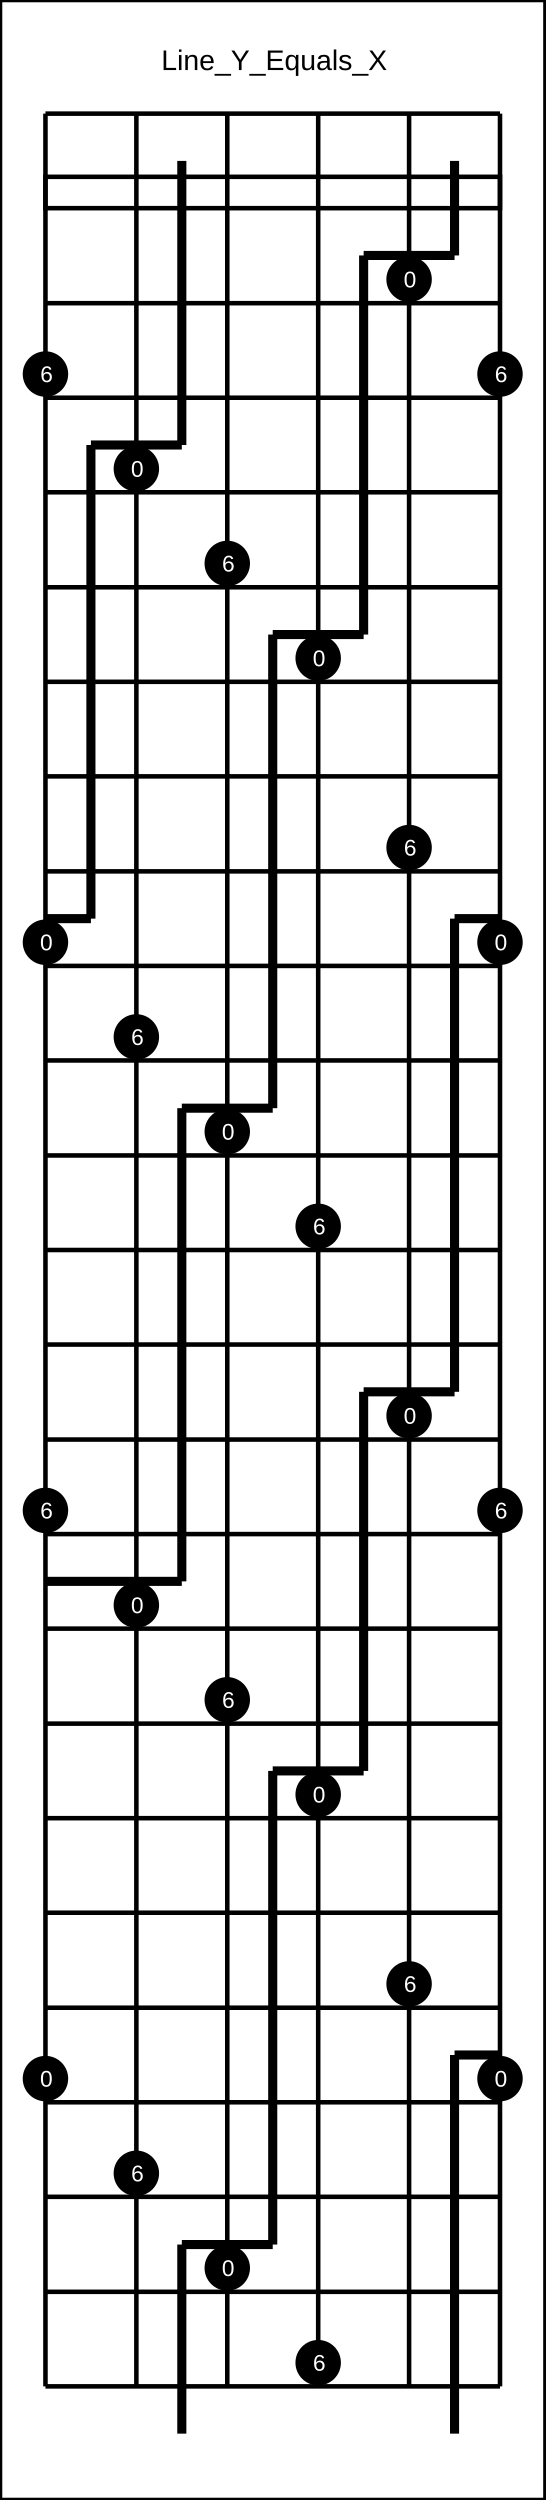
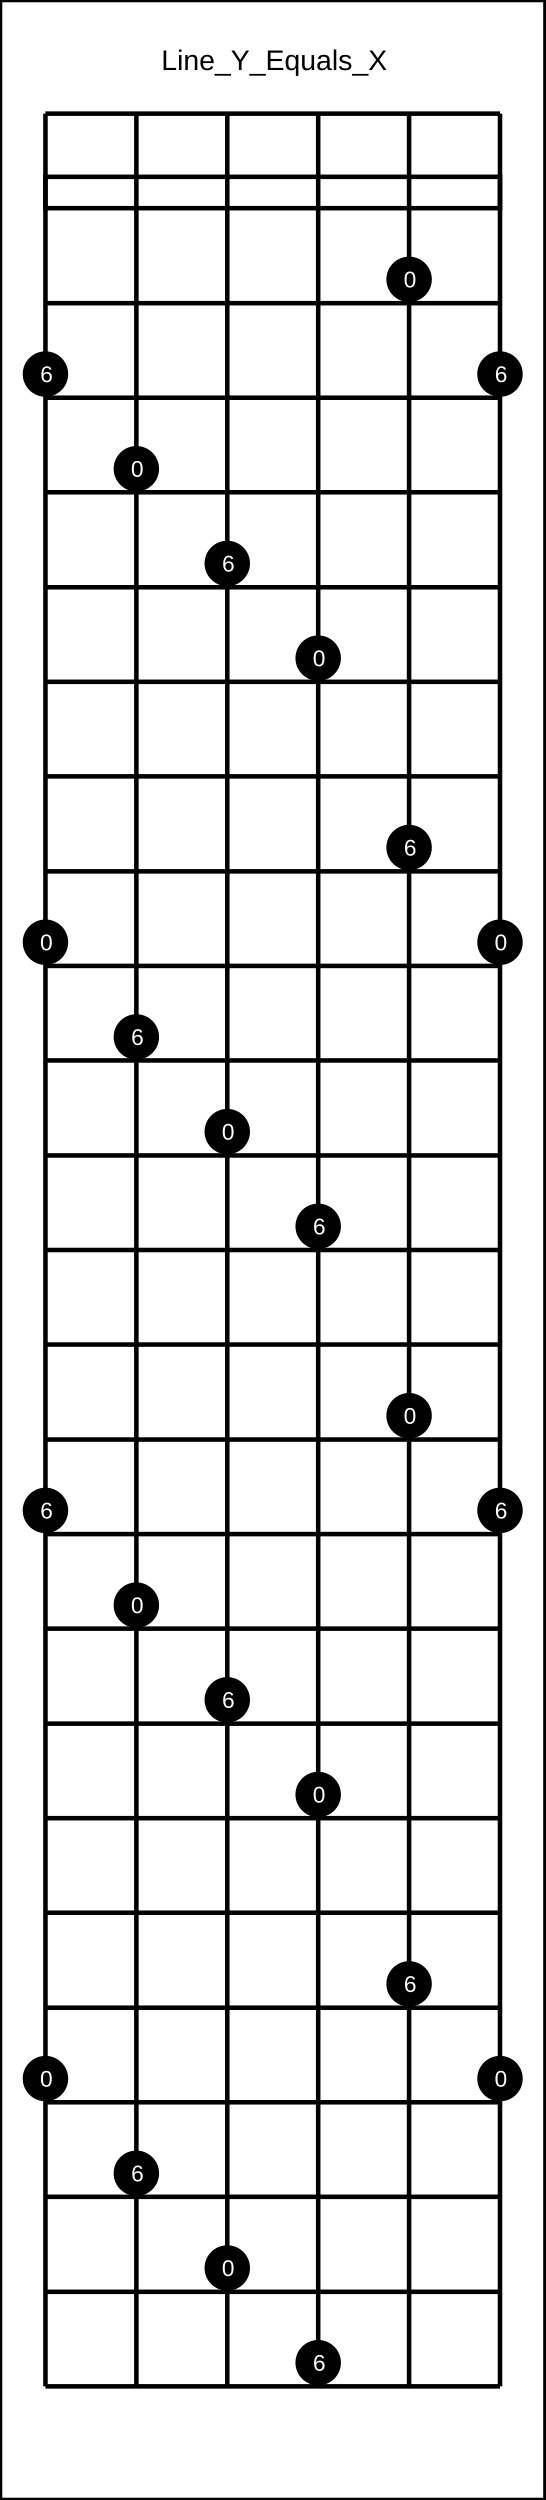
<svg xmlns="http://www.w3.org/2000/svg" xmlns:xlink="http://www.w3.org/1999/xlink" width="240pt" height="1100pt" viewBox="0 0 240 1100" version="1.1">
  <defs>
    <g>
      <symbol overflow="visible" id="glyph0-0">
        <path style="stroke:none;" d="M 1.25 -8.594 L 8.125 -8.594 L 8.125 0 L 1.25 0 Z M 1.719 -8.141 L 1.719 -0.469 L 7.656 -0.469 L 7.656 -8.141 Z M 1.719 -8.141 " />
      </symbol>
      <symbol overflow="visible" id="glyph0-1">
        <path style="stroke:none;" d="M 1.031 0 L 1.031 -8.594 L 2.188 -8.594 L 2.188 -0.953 L 6.531 -0.953 L 6.531 0 Z M 1.031 0 " />
      </symbol>
      <symbol overflow="visible" id="glyph0-2">
        <path style="stroke:none;" d="M 0.844 -8.016 L 0.844 -9.062 L 1.938 -9.062 L 1.938 -8.016 Z M 0.844 0 L 0.844 -6.609 L 1.938 -6.609 L 1.938 0 Z M 0.844 0 " />
      </symbol>
      <symbol overflow="visible" id="glyph0-3">
        <path style="stroke:none;" d="M 5.031 0 L 5.031 -4.188 C 5.031 -4.625 4.988 -4.961 4.906 -5.203 C 4.82 -5.441 4.688 -5.613 4.5 -5.719 C 4.312 -5.82 4.035 -5.875 3.672 -5.875 C 3.141 -5.875 2.723 -5.691 2.422 -5.328 C 2.117 -4.973 1.969 -4.473 1.969 -3.828 L 1.969 0 L 0.859 0 L 0.859 -5.188 C 0.859 -5.957 0.848 -6.43 0.828 -6.609 L 1.875 -6.609 C 1.875 -6.586 1.875 -6.531 1.875 -6.438 C 1.883 -6.352 1.891 -6.25 1.891 -6.125 C 1.898 -6.008 1.91 -5.789 1.922 -5.469 L 1.938 -5.469 C 2.188 -5.926 2.477 -6.25 2.812 -6.438 C 3.145 -6.625 3.555 -6.719 4.047 -6.719 C 4.773 -6.719 5.305 -6.535 5.641 -6.172 C 5.973 -5.816 6.141 -5.227 6.141 -4.406 L 6.141 0 Z M 5.031 0 " />
      </symbol>
      <symbol overflow="visible" id="glyph0-4">
        <path style="stroke:none;" d="M 1.688 -3.062 C 1.688 -2.312 1.844 -1.727 2.156 -1.312 C 2.469 -0.906 2.926 -0.703 3.531 -0.703 C 4 -0.703 4.379 -0.797 4.672 -0.984 C 4.961 -1.18 5.156 -1.426 5.25 -1.719 L 6.219 -1.438 C 5.82 -0.395 4.926 0.125 3.531 0.125 C 2.551 0.125 1.805 -0.164 1.297 -0.75 C 0.785 -1.332 0.531 -2.195 0.531 -3.344 C 0.531 -4.438 0.785 -5.27 1.297 -5.844 C 1.805 -6.426 2.535 -6.719 3.484 -6.719 C 5.422 -6.719 6.391 -5.551 6.391 -3.219 L 6.391 -3.062 Z M 5.266 -3.906 C 5.203 -4.602 5.023 -5.113 4.734 -5.438 C 4.441 -5.758 4.02 -5.922 3.469 -5.922 C 2.938 -5.922 2.516 -5.738 2.203 -5.375 C 1.891 -5.02 1.723 -4.531 1.703 -3.906 Z M 5.266 -3.906 " />
      </symbol>
      <symbol overflow="visible" id="glyph0-5">
        <path style="stroke:none;" d="M -0.188 2.484 L -0.188 1.688 L 7.094 1.688 L 7.094 2.484 Z M -0.188 2.484 " />
      </symbol>
      <symbol overflow="visible" id="glyph0-6">
        <path style="stroke:none;" d="M 4.75 -3.562 L 4.75 0 L 3.578 0 L 3.578 -3.562 L 0.281 -8.594 L 1.562 -8.594 L 4.172 -4.5 L 6.781 -8.594 L 8.062 -8.594 Z M 4.75 -3.562 " />
      </symbol>
      <symbol overflow="visible" id="glyph0-7">
        <path style="stroke:none;" d="M 1.031 0 L 1.031 -8.594 L 7.547 -8.594 L 7.547 -7.641 L 2.188 -7.641 L 2.188 -4.891 L 7.188 -4.891 L 7.188 -3.953 L 2.188 -3.953 L 2.188 -0.953 L 7.797 -0.953 L 7.797 0 Z M 1.031 0 " />
      </symbol>
      <symbol overflow="visible" id="glyph0-8">
        <path style="stroke:none;" d="M 2.953 0.125 C 2.117 0.125 1.504 -0.156 1.109 -0.719 C 0.723 -1.289 0.531 -2.141 0.531 -3.266 C 0.531 -5.566 1.336 -6.719 2.953 -6.719 C 3.453 -6.719 3.863 -6.629 4.188 -6.453 C 4.52 -6.273 4.797 -5.984 5.016 -5.578 C 5.016 -5.703 5.023 -5.91 5.047 -6.203 C 5.066 -6.504 5.082 -6.664 5.094 -6.688 L 6.156 -6.688 C 6.125 -6.445 6.109 -5.848 6.109 -4.891 L 6.109 2.594 L 5.016 2.594 L 5.016 -0.078 L 5.031 -1.094 L 5.016 -1.094 C 4.797 -0.656 4.523 -0.344 4.203 -0.156 C 3.891 0.031 3.473 0.125 2.953 0.125 Z M 5.016 -3.375 C 5.016 -4.238 4.875 -4.879 4.594 -5.297 C 4.312 -5.711 3.863 -5.922 3.25 -5.922 C 2.688 -5.922 2.281 -5.711 2.031 -5.297 C 1.789 -4.879 1.672 -4.219 1.672 -3.312 C 1.672 -2.383 1.797 -1.719 2.047 -1.312 C 2.297 -0.914 2.691 -0.719 3.234 -0.719 C 3.859 -0.719 4.312 -0.941 4.594 -1.391 C 4.875 -1.836 5.016 -2.5 5.016 -3.375 Z M 5.016 -3.375 " />
      </symbol>
      <symbol overflow="visible" id="glyph0-9">
        <path style="stroke:none;" d="M 1.922 -6.609 L 1.922 -2.422 C 1.922 -1.984 1.961 -1.645 2.047 -1.406 C 2.129 -1.164 2.266 -0.988 2.453 -0.875 C 2.641 -0.77 2.914 -0.719 3.281 -0.719 C 3.812 -0.719 4.227 -0.898 4.531 -1.266 C 4.832 -1.629 4.984 -2.133 4.984 -2.781 L 4.984 -6.609 L 6.078 -6.609 L 6.078 -1.406 C 6.078 -0.633 6.094 -0.164 6.125 0 L 5.078 0 C 5.078 -0.02 5.07 -0.07 5.062 -0.156 C 5.062 -0.25 5.055 -0.352 5.047 -0.469 C 5.047 -0.582 5.039 -0.801 5.031 -1.125 L 5.016 -1.125 C 4.766 -0.676 4.473 -0.352 4.141 -0.156 C 3.805 0.031 3.395 0.125 2.906 0.125 C 2.176 0.125 1.645 -0.051 1.312 -0.406 C 0.977 -0.77 0.812 -1.367 0.812 -2.203 L 0.812 -6.609 Z M 1.922 -6.609 " />
      </symbol>
      <symbol overflow="visible" id="glyph0-10">
        <path style="stroke:none;" d="M 2.531 0.125 C 1.863 0.125 1.363 -0.047 1.031 -0.391 C 0.695 -0.742 0.531 -1.227 0.531 -1.844 C 0.531 -2.531 0.754 -3.055 1.203 -3.422 C 1.648 -3.785 2.375 -3.977 3.375 -4 L 4.859 -4.031 L 4.859 -4.391 C 4.859 -4.922 4.742 -5.301 4.516 -5.531 C 4.297 -5.77 3.941 -5.891 3.453 -5.891 C 2.953 -5.891 2.586 -5.805 2.359 -5.641 C 2.141 -5.473 2.008 -5.207 1.969 -4.844 L 0.828 -4.938 C 1.016 -6.125 1.895 -6.719 3.469 -6.719 C 4.301 -6.719 4.926 -6.523 5.344 -6.141 C 5.758 -5.766 5.969 -5.219 5.969 -4.5 L 5.969 -1.656 C 5.969 -1.332 6.008 -1.086 6.094 -0.922 C 6.188 -0.754 6.352 -0.672 6.594 -0.672 C 6.695 -0.672 6.816 -0.688 6.953 -0.719 L 6.953 -0.031 C 6.672 0.031 6.391 0.062 6.109 0.062 C 5.703 0.062 5.406 -0.039 5.219 -0.25 C 5.031 -0.469 4.926 -0.805 4.906 -1.266 L 4.859 -1.266 C 4.578 -0.754 4.25 -0.395 3.875 -0.188 C 3.508 0.02 3.062 0.125 2.531 0.125 Z M 2.781 -0.703 C 3.176 -0.703 3.531 -0.789 3.844 -0.969 C 4.164 -1.156 4.414 -1.406 4.594 -1.719 C 4.77 -2.039 4.859 -2.375 4.859 -2.719 L 4.859 -3.266 L 3.656 -3.234 C 3.145 -3.223 2.754 -3.172 2.484 -3.078 C 2.223 -2.984 2.02 -2.832 1.875 -2.625 C 1.727 -2.414 1.656 -2.148 1.656 -1.828 C 1.656 -1.461 1.75 -1.18 1.938 -0.984 C 2.133 -0.797 2.414 -0.703 2.781 -0.703 Z M 2.781 -0.703 " />
      </symbol>
      <symbol overflow="visible" id="glyph0-11">
        <path style="stroke:none;" d="M 0.844 0 L 0.844 -9.062 L 1.938 -9.062 L 1.938 0 Z M 0.844 0 " />
      </symbol>
      <symbol overflow="visible" id="glyph0-12">
        <path style="stroke:none;" d="M 5.797 -1.828 C 5.797 -1.203 5.562 -0.719 5.094 -0.375 C 4.625 -0.039 3.969 0.125 3.125 0.125 C 2.301 0.125 1.664 -0.008 1.219 -0.281 C 0.77 -0.551 0.477 -0.973 0.344 -1.547 L 1.312 -1.734 C 1.406 -1.379 1.598 -1.117 1.891 -0.953 C 2.191 -0.797 2.602 -0.719 3.125 -0.719 C 3.676 -0.719 4.082 -0.801 4.344 -0.969 C 4.602 -1.145 4.734 -1.398 4.734 -1.734 C 4.734 -1.992 4.641 -2.207 4.453 -2.375 C 4.273 -2.539 3.988 -2.676 3.594 -2.781 L 2.812 -2.984 C 2.176 -3.148 1.723 -3.312 1.453 -3.469 C 1.191 -3.625 0.984 -3.812 0.828 -4.031 C 0.68 -4.258 0.609 -4.535 0.609 -4.859 C 0.609 -5.461 0.82 -5.922 1.25 -6.234 C 1.676 -6.547 2.301 -6.703 3.125 -6.703 C 3.852 -6.703 4.43 -6.57 4.859 -6.312 C 5.297 -6.062 5.57 -5.656 5.688 -5.094 L 4.688 -4.969 C 4.633 -5.258 4.473 -5.484 4.203 -5.641 C 3.93 -5.797 3.57 -5.875 3.125 -5.875 C 2.633 -5.875 2.27 -5.797 2.031 -5.641 C 1.789 -5.492 1.672 -5.27 1.672 -4.969 C 1.672 -4.781 1.719 -4.625 1.812 -4.5 C 1.914 -4.383 2.062 -4.281 2.25 -4.188 C 2.445 -4.102 2.852 -3.988 3.469 -3.844 C 4.051 -3.695 4.469 -3.562 4.719 -3.438 C 4.977 -3.312 5.18 -3.172 5.328 -3.016 C 5.473 -2.867 5.586 -2.695 5.672 -2.5 C 5.754 -2.301 5.797 -2.078 5.797 -1.828 Z M 5.797 -1.828 " />
      </symbol>
      <symbol overflow="visible" id="glyph0-13">
        <path style="stroke:none;" d="M 6.781 0 L 4.203 -3.766 L 1.562 0 L 0.281 0 L 3.547 -4.469 L 0.531 -8.594 L 1.812 -8.594 L 4.219 -5.219 L 6.531 -8.594 L 7.828 -8.594 L 4.891 -4.516 L 8.078 0 Z M 6.781 0 " />
      </symbol>
      <symbol overflow="visible" id="glyph1-0">
        <path style="stroke:none;" d="M 1 -6.875 L 6.5 -6.875 L 6.5 0 L 1 0 Z M 1.375 -6.516 L 1.375 -0.375 L 6.125 -0.375 L 6.125 -6.516 Z M 1.375 -6.516 " />
      </symbol>
      <symbol overflow="visible" id="glyph1-1">
        <path style="stroke:none;" d="M 5.172 -3.438 C 5.172 -2.289 4.969 -1.414 4.562 -0.812 C 4.156 -0.207 3.555 0.094 2.766 0.094 C 1.973 0.094 1.379 -0.203 0.984 -0.797 C 0.586 -1.398 0.391 -2.281 0.391 -3.438 C 0.391 -4.625 0.582 -5.508 0.969 -6.094 C 1.352 -6.688 1.961 -6.984 2.797 -6.984 C 3.609 -6.984 4.207 -6.688 4.594 -6.094 C 4.977 -5.5 5.172 -4.613 5.172 -3.438 Z M 4.281 -3.438 C 4.281 -4.438 4.164 -5.156 3.938 -5.594 C 3.707 -6.039 3.328 -6.266 2.797 -6.266 C 2.254 -6.266 1.863 -6.047 1.625 -5.609 C 1.395 -5.172 1.281 -4.445 1.281 -3.438 C 1.281 -2.469 1.398 -1.754 1.641 -1.297 C 1.879 -0.848 2.258 -0.625 2.781 -0.625 C 3.301 -0.625 3.68 -0.852 3.922 -1.312 C 4.16 -1.77 4.281 -2.477 4.281 -3.438 Z M 4.281 -3.438 " />
      </symbol>
      <symbol overflow="visible" id="glyph1-2">
        <path style="stroke:none;" d="M 5.125 -2.25 C 5.125 -1.52 4.926 -0.945 4.531 -0.531 C 4.133 -0.113 3.594 0.094 2.906 0.094 C 2.125 0.094 1.531 -0.191 1.125 -0.766 C 0.719 -1.336 0.516 -2.176 0.516 -3.281 C 0.516 -4.469 0.723 -5.379 1.141 -6.016 C 1.566 -6.66 2.176 -6.984 2.969 -6.984 C 4.008 -6.984 4.664 -6.516 4.938 -5.578 L 4.094 -5.438 C 3.914 -5.988 3.535 -6.266 2.953 -6.266 C 2.453 -6.266 2.062 -6.031 1.781 -5.562 C 1.508 -5.102 1.375 -4.43 1.375 -3.547 C 1.539 -3.836 1.766 -4.062 2.047 -4.219 C 2.336 -4.375 2.672 -4.453 3.047 -4.453 C 3.68 -4.453 4.188 -4.25 4.562 -3.844 C 4.938 -3.445 5.125 -2.914 5.125 -2.25 Z M 4.234 -2.219 C 4.234 -2.707 4.109 -3.086 3.859 -3.359 C 3.617 -3.629 3.281 -3.766 2.844 -3.766 C 2.438 -3.766 2.102 -3.645 1.844 -3.406 C 1.594 -3.164 1.469 -2.836 1.469 -2.422 C 1.469 -1.891 1.598 -1.453 1.859 -1.109 C 2.117 -0.773 2.457 -0.609 2.875 -0.609 C 3.289 -0.609 3.617 -0.75 3.859 -1.031 C 4.109 -1.32 4.234 -1.719 4.234 -2.219 Z M 4.234 -2.219 " />
      </symbol>
    </g>
  </defs>
  <g id="surface26">
    <path style="fill:none;stroke-width:0.01;stroke-linecap:butt;stroke-linejoin:miter;stroke:rgb(0%,0%,0%);stroke-opacity:1;stroke-miterlimit:10;" d="M 0 0 L 1.2 0 L 1.2 5.5 L 0 5.5 Z M 0 0 " transform="matrix(200,0,0,200,0,0)" />
    <g style="fill:rgb(0%,0%,0%);fill-opacity:1;">
      <use xlink:href="#glyph0-1" x="70.953" y="30.824" />
      <use xlink:href="#glyph0-2" x="77.905" y="30.824" />
      <use xlink:href="#glyph0-3" x="80.682" y="30.824" />
      <use xlink:href="#glyph0-4" x="87.634" y="30.824" />
      <use xlink:href="#glyph0-5" x="94.586" y="30.824" />
      <use xlink:href="#glyph0-6" x="101.538" y="30.824" />
      <use xlink:href="#glyph0-5" x="109.875" y="30.824" />
      <use xlink:href="#glyph0-7" x="116.827" y="30.824" />
      <use xlink:href="#glyph0-8" x="125.165" y="30.824" />
      <use xlink:href="#glyph0-9" x="132.116" y="30.824" />
      <use xlink:href="#glyph0-10" x="139.068" y="30.824" />
      <use xlink:href="#glyph0-11" x="146.02" y="30.824" />
      <use xlink:href="#glyph0-12" x="148.797" y="30.824" />
      <use xlink:href="#glyph0-5" x="155.047" y="30.824" />
      <use xlink:href="#glyph0-13" x="161.999" y="30.824" />
    </g>
    <path style="fill:none;stroke-width:0.01;stroke-linecap:butt;stroke-linejoin:miter;stroke:rgb(100%,100%,100%);stroke-opacity:1;stroke-miterlimit:10;" d="M 0 0 L 1 0 L 1 5 L 0 5 Z M 0 0 " transform="matrix(200,0,0,200,20,50)" />
    <path style="fill:none;stroke-width:0.01;stroke-linecap:butt;stroke-linejoin:miter;stroke:rgb(0%,0%,0%);stroke-opacity:1;stroke-miterlimit:10;" d="M 0 0.139 L 1 0.139 L 1 0.208 L 0 0.208 Z M 0 0 L 1 0 M 0 0.208 L 1 0.208 M 0 0.417 L 1 0.417 M 0 0.625 L 1 0.625 M 0 0.833 L 1 0.833 M 0 1.042 L 1 1.042 M 0 1.25 L 1 1.25 M 0 1.458 L 1 1.458 M 0 1.667 L 1 1.667 M 0 1.875 L 1 1.875 M 0 2.083 L 1 2.083 M 0 2.292 L 1 2.292 M 0 2.5 L 1 2.5 M 0 2.708 L 1 2.708 M 0 2.917 L 1 2.917 M 0 3.125 L 1 3.125 M 0 3.333 L 1 3.333 M 0 3.542 L 1 3.542 M 0 3.75 L 1 3.75 M 0 3.958 L 1 3.958 M 0 4.167 L 1 4.167 M 0 4.375 L 1 4.375 M 0 4.583 L 1 4.583 M 0 4.792 L 1 4.792 M 0 5 L 1 5 " transform="matrix(200,0,0,200,20,50)" />
    <path style="fill:none;stroke-width:0.01;stroke-linecap:butt;stroke-linejoin:miter;stroke:rgb(0%,0%,0%);stroke-opacity:1;stroke-miterlimit:10;" d="M 0 0 L 0 5 M 0.2 0 L 0.2 5 M 0.4 0 L 0.4 5 M 0.6 0 L 0.6 5 M 0.8 0 L 0.8 5 M 1 0 L 1 5 " transform="matrix(200,0,0,200,20,50)" />
-     <path style="fill:none;stroke-width:0.02;stroke-linecap:butt;stroke-linejoin:miter;stroke:rgb(0%,0%,0%);stroke-opacity:1;stroke-miterlimit:10;" d="M 0.3 0.104 L 0.3 0.312 M 0.3 0.312 L 0.3 0.521 M 0.3 0.521 L 0.3 0.729 M 0.3 0.729 L 0.1 0.729 M 0.1 0.729 L 0.1 0.938 M 0.1 0.938 L 0.1 1.146 M 0.1 1.146 L 0.1 1.354 M 0.1 1.354 L 0.1 1.562 M 0.1 1.562 L 0.1 1.771 M 0.1 1.771 L 0 1.771 M 0 1.771 " transform="matrix(200,0,0,200,20,50)" />
-     <path style="fill:none;stroke-width:0.02;stroke-linecap:butt;stroke-linejoin:miter;stroke:rgb(0%,0%,0%);stroke-opacity:1;stroke-miterlimit:10;" d="M 0.9 0.104 L 0.9 0.312 M 0.9 0.312 L 0.7 0.312 M 0.7 0.312 L 0.7 1.146 M 0.7 1.146 L 0.5 1.146 M 0.5 1.146 L 0.5 2.188 M 0.5 2.188 L 0.3 2.188 M 0.3 2.188 L 0.3 3.229 M 0.3 3.229 L 0.1 3.229 M 0.1 3.229 L 0 3.229 M 0 3.229 " transform="matrix(200,0,0,200,20,50)" />
-     <path style="fill:none;stroke-width:0.02;stroke-linecap:butt;stroke-linejoin:miter;stroke:rgb(0%,0%,0%);stroke-opacity:1;stroke-miterlimit:10;" d="M 1 1.771 L 0.9 1.771 M 0.9 1.771 L 0.9 2.812 M 0.9 2.812 L 0.7 2.812 M 0.7 2.812 L 0.7 3.646 M 0.7 3.646 L 0.5 3.646 M 0.5 3.646 L 0.5 4.688 M 0.5 4.688 L 0.3 4.688 M 0.3 4.688 L 0.3 5.104 M 0.3 5.104 " transform="matrix(200,0,0,200,20,50)" />
-     <path style="fill:none;stroke-width:0.02;stroke-linecap:butt;stroke-linejoin:miter;stroke:rgb(0%,0%,0%);stroke-opacity:1;stroke-miterlimit:10;" d="M 1 4.271 L 0.9 4.271 M 0.9 4.271 L 0.9 5.104 M 0.9 5.104 " transform="matrix(200,0,0,200,20,50)" />
    <path style=" stroke:none;fill-rule:nonzero;fill:rgb(0%,0%,0%);fill-opacity:1;" d="M 30 414.582 C 30 420.105 25.523 424.582 20 424.582 C 14.477 424.582 10 420.105 10 414.582 C 10 409.059 14.477 404.582 20 404.582 C 25.523 404.582 30 409.059 30 414.582 " />
    <g style="fill:rgb(100%,100%,100%);fill-opacity:1;">
      <use xlink:href="#glyph1-1" x="17.609" y="418.125" />
    </g>
    <path style=" stroke:none;fill-rule:nonzero;fill:rgb(0%,0%,0%);fill-opacity:1;" d="M 23.172 418.125 L 30 914.582 C 30 920.105 25.523 924.582 20 924.582 C 14.477 924.582 10 920.105 10 914.582 C 10 909.059 14.477 904.582 20 904.582 C 25.523 904.582 30 909.059 30 914.582 " />
    <g style="fill:rgb(100%,100%,100%);fill-opacity:1;">
      <use xlink:href="#glyph1-1" x="17.609" y="918.125" />
    </g>
    <path style=" stroke:none;fill-rule:nonzero;fill:rgb(0%,0%,0%);fill-opacity:1;" d="M 23.172 918.125 L 70 206.25 C 70 211.773 65.523 216.25 60 216.25 C 54.477 216.25 50 211.773 50 206.25 C 50 200.727 54.477 196.25 60 196.25 C 65.523 196.25 70 200.727 70 206.25 " />
    <g style="fill:rgb(100%,100%,100%);fill-opacity:1;">
      <use xlink:href="#glyph1-1" x="57.609" y="209.789" />
    </g>
    <path style=" stroke:none;fill-rule:nonzero;fill:rgb(0%,0%,0%);fill-opacity:1;" d="M 63.172 209.789 L 70 706.25 C 70 711.773 65.523 716.25 60 716.25 C 54.477 716.25 50 711.773 50 706.25 C 50 700.727 54.477 696.25 60 696.25 C 65.523 696.25 70 700.727 70 706.25 " />
    <g style="fill:rgb(100%,100%,100%);fill-opacity:1;">
      <use xlink:href="#glyph1-1" x="57.609" y="709.789" />
    </g>
    <path style=" stroke:none;fill-rule:nonzero;fill:rgb(0%,0%,0%);fill-opacity:1;" d="M 63.172 709.789 L 110 497.918 C 110 503.441 105.523 507.918 100 507.918 C 94.477 507.918 90 503.441 90 497.918 C 90 492.395 94.477 487.918 100 487.918 C 105.523 487.918 110 492.395 110 497.918 " />
    <g style="fill:rgb(100%,100%,100%);fill-opacity:1;">
      <use xlink:href="#glyph1-1" x="97.609" y="501.457" />
    </g>
    <path style=" stroke:none;fill-rule:nonzero;fill:rgb(0%,0%,0%);fill-opacity:1;" d="M 103.172 501.457 L 110 997.918 C 110 1003.441 105.523 1007.918 100 1007.918 C 94.477 1007.918 90 1003.441 90 997.918 C 90 992.395 94.477 987.918 100 987.918 C 105.523 987.918 110 992.395 110 997.918 " />
    <g style="fill:rgb(100%,100%,100%);fill-opacity:1;">
      <use xlink:href="#glyph1-1" x="97.609" y="1001.457" />
    </g>
    <path style=" stroke:none;fill-rule:nonzero;fill:rgb(0%,0%,0%);fill-opacity:1;" d="M 103.172 1001.457 L 150 289.582 C 150 295.105 145.523 299.582 140 299.582 C 134.477 299.582 130 295.105 130 289.582 C 130 284.059 134.477 279.582 140 279.582 C 145.523 279.582 150 284.059 150 289.582 " />
    <g style="fill:rgb(100%,100%,100%);fill-opacity:1;">
      <use xlink:href="#glyph1-1" x="137.609" y="293.125" />
    </g>
    <path style=" stroke:none;fill-rule:nonzero;fill:rgb(0%,0%,0%);fill-opacity:1;" d="M 143.172 293.125 L 150 789.582 C 150 795.105 145.523 799.582 140 799.582 C 134.477 799.582 130 795.105 130 789.582 C 130 784.059 134.477 779.582 140 779.582 C 145.523 779.582 150 784.059 150 789.582 " />
    <g style="fill:rgb(100%,100%,100%);fill-opacity:1;">
      <use xlink:href="#glyph1-1" x="137.609" y="793.125" />
    </g>
    <path style=" stroke:none;fill-rule:nonzero;fill:rgb(0%,0%,0%);fill-opacity:1;" d="M 143.172 793.125 L 190 122.918 C 190 128.441 185.523 132.918 180 132.918 C 174.477 132.918 170 128.441 170 122.918 C 170 117.395 174.477 112.918 180 112.918 C 185.523 112.918 190 117.395 190 122.918 " />
    <g style="fill:rgb(100%,100%,100%);fill-opacity:1;">
      <use xlink:href="#glyph1-1" x="177.609" y="126.457" />
    </g>
    <path style=" stroke:none;fill-rule:nonzero;fill:rgb(0%,0%,0%);fill-opacity:1;" d="M 183.172 126.457 L 190 622.918 C 190 628.441 185.523 632.918 180 632.918 C 174.477 632.918 170 628.441 170 622.918 C 170 617.395 174.477 612.918 180 612.918 C 185.523 612.918 190 617.395 190 622.918 " />
    <g style="fill:rgb(100%,100%,100%);fill-opacity:1;">
      <use xlink:href="#glyph1-1" x="177.609" y="626.457" />
    </g>
    <path style=" stroke:none;fill-rule:nonzero;fill:rgb(0%,0%,0%);fill-opacity:1;" d="M 183.172 626.457 L 230 414.582 C 230 420.105 225.523 424.582 220 424.582 C 214.477 424.582 210 420.105 210 414.582 C 210 409.059 214.477 404.582 220 404.582 C 225.523 404.582 230 409.059 230 414.582 " />
    <g style="fill:rgb(100%,100%,100%);fill-opacity:1;">
      <use xlink:href="#glyph1-1" x="217.609" y="418.125" />
    </g>
    <path style=" stroke:none;fill-rule:nonzero;fill:rgb(0%,0%,0%);fill-opacity:1;" d="M 223.172 418.125 L 230 914.582 C 230 920.105 225.523 924.582 220 924.582 C 214.477 924.582 210 920.105 210 914.582 C 210 909.059 214.477 904.582 220 904.582 C 225.523 904.582 230 909.059 230 914.582 " />
    <g style="fill:rgb(100%,100%,100%);fill-opacity:1;">
      <use xlink:href="#glyph1-1" x="217.609" y="918.125" />
    </g>
    <path style=" stroke:none;fill-rule:nonzero;fill:rgb(0%,0%,0%);fill-opacity:1;" d="M 223.172 918.125 L 30 164.582 C 30 170.105 25.523 174.582 20 174.582 C 14.477 174.582 10 170.105 10 164.582 C 10 159.059 14.477 154.582 20 154.582 C 25.523 154.582 30 159.059 30 164.582 " />
    <g style="fill:rgb(100%,100%,100%);fill-opacity:1;">
      <use xlink:href="#glyph1-2" x="17.691" y="168.125" />
    </g>
    <path style=" stroke:none;fill-rule:nonzero;fill:rgb(0%,0%,0%);fill-opacity:1;" d="M 23.254 168.125 L 30 664.582 C 30 670.105 25.523 674.582 20 674.582 C 14.477 674.582 10 670.105 10 664.582 C 10 659.059 14.477 654.582 20 654.582 C 25.523 654.582 30 659.059 30 664.582 " />
    <g style="fill:rgb(100%,100%,100%);fill-opacity:1;">
      <use xlink:href="#glyph1-2" x="17.691" y="668.125" />
    </g>
    <path style=" stroke:none;fill-rule:nonzero;fill:rgb(0%,0%,0%);fill-opacity:1;" d="M 23.254 668.125 L 70 456.25 C 70 461.773 65.523 466.25 60 466.25 C 54.477 466.25 50 461.773 50 456.25 C 50 450.727 54.477 446.25 60 446.25 C 65.523 446.25 70 450.727 70 456.25 " />
    <g style="fill:rgb(100%,100%,100%);fill-opacity:1;">
      <use xlink:href="#glyph1-2" x="57.691" y="459.789" />
    </g>
    <path style=" stroke:none;fill-rule:nonzero;fill:rgb(0%,0%,0%);fill-opacity:1;" d="M 63.254 459.789 L 70 956.25 C 70 961.773 65.523 966.25 60 966.25 C 54.477 966.25 50 961.773 50 956.25 C 50 950.727 54.477 946.25 60 946.25 C 65.523 946.25 70 950.727 70 956.25 " />
    <g style="fill:rgb(100%,100%,100%);fill-opacity:1;">
      <use xlink:href="#glyph1-2" x="57.691" y="959.789" />
    </g>
    <path style=" stroke:none;fill-rule:nonzero;fill:rgb(0%,0%,0%);fill-opacity:1;" d="M 63.254 959.789 L 110 247.918 C 110 253.441 105.523 257.918 100 257.918 C 94.477 257.918 90 253.441 90 247.918 C 90 242.395 94.477 237.918 100 237.918 C 105.523 237.918 110 242.395 110 247.918 " />
    <g style="fill:rgb(100%,100%,100%);fill-opacity:1;">
      <use xlink:href="#glyph1-2" x="97.691" y="251.457" />
    </g>
    <path style=" stroke:none;fill-rule:nonzero;fill:rgb(0%,0%,0%);fill-opacity:1;" d="M 103.254 251.457 L 110 747.918 C 110 753.441 105.523 757.918 100 757.918 C 94.477 757.918 90 753.441 90 747.918 C 90 742.395 94.477 737.918 100 737.918 C 105.523 737.918 110 742.395 110 747.918 " />
    <g style="fill:rgb(100%,100%,100%);fill-opacity:1;">
      <use xlink:href="#glyph1-2" x="97.691" y="751.457" />
    </g>
    <path style=" stroke:none;fill-rule:nonzero;fill:rgb(0%,0%,0%);fill-opacity:1;" d="M 103.254 751.457 L 150 539.582 C 150 545.105 145.523 549.582 140 549.582 C 134.477 549.582 130 545.105 130 539.582 C 130 534.059 134.477 529.582 140 529.582 C 145.523 529.582 150 534.059 150 539.582 " />
    <g style="fill:rgb(100%,100%,100%);fill-opacity:1;">
      <use xlink:href="#glyph1-2" x="137.691" y="543.125" />
    </g>
    <path style=" stroke:none;fill-rule:nonzero;fill:rgb(0%,0%,0%);fill-opacity:1;" d="M 143.254 543.125 L 150 1039.582 C 150 1045.105 145.523 1049.582 140 1049.582 C 134.477 1049.582 130 1045.105 130 1039.582 C 130 1034.059 134.477 1029.582 140 1029.582 C 145.523 1029.582 150 1034.059 150 1039.582 " />
    <g style="fill:rgb(100%,100%,100%);fill-opacity:1;">
      <use xlink:href="#glyph1-2" x="137.691" y="1043.125" />
    </g>
    <path style=" stroke:none;fill-rule:nonzero;fill:rgb(0%,0%,0%);fill-opacity:1;" d="M 143.254 1043.125 L 190 372.918 C 190 378.441 185.523 382.918 180 382.918 C 174.477 382.918 170 378.441 170 372.918 C 170 367.395 174.477 362.918 180 362.918 C 185.523 362.918 190 367.395 190 372.918 " />
    <g style="fill:rgb(100%,100%,100%);fill-opacity:1;">
      <use xlink:href="#glyph1-2" x="177.691" y="376.457" />
    </g>
    <path style=" stroke:none;fill-rule:nonzero;fill:rgb(0%,0%,0%);fill-opacity:1;" d="M 183.254 376.457 L 190 872.918 C 190 878.441 185.523 882.918 180 882.918 C 174.477 882.918 170 878.441 170 872.918 C 170 867.395 174.477 862.918 180 862.918 C 185.523 862.918 190 867.395 190 872.918 " />
    <g style="fill:rgb(100%,100%,100%);fill-opacity:1;">
      <use xlink:href="#glyph1-2" x="177.691" y="876.457" />
    </g>
    <path style=" stroke:none;fill-rule:nonzero;fill:rgb(0%,0%,0%);fill-opacity:1;" d="M 183.254 876.457 L 230 164.582 C 230 170.105 225.523 174.582 220 174.582 C 214.477 174.582 210 170.105 210 164.582 C 210 159.059 214.477 154.582 220 154.582 C 225.523 154.582 230 159.059 230 164.582 " />
    <g style="fill:rgb(100%,100%,100%);fill-opacity:1;">
      <use xlink:href="#glyph1-2" x="217.691" y="168.125" />
    </g>
    <path style=" stroke:none;fill-rule:nonzero;fill:rgb(0%,0%,0%);fill-opacity:1;" d="M 223.254 168.125 L 230 664.582 C 230 670.105 225.523 674.582 220 674.582 C 214.477 674.582 210 670.105 210 664.582 C 210 659.059 214.477 654.582 220 654.582 C 225.523 654.582 230 659.059 230 664.582 " />
    <g style="fill:rgb(100%,100%,100%);fill-opacity:1;">
      <use xlink:href="#glyph1-2" x="217.691" y="668.125" />
    </g>
  </g>
</svg>
